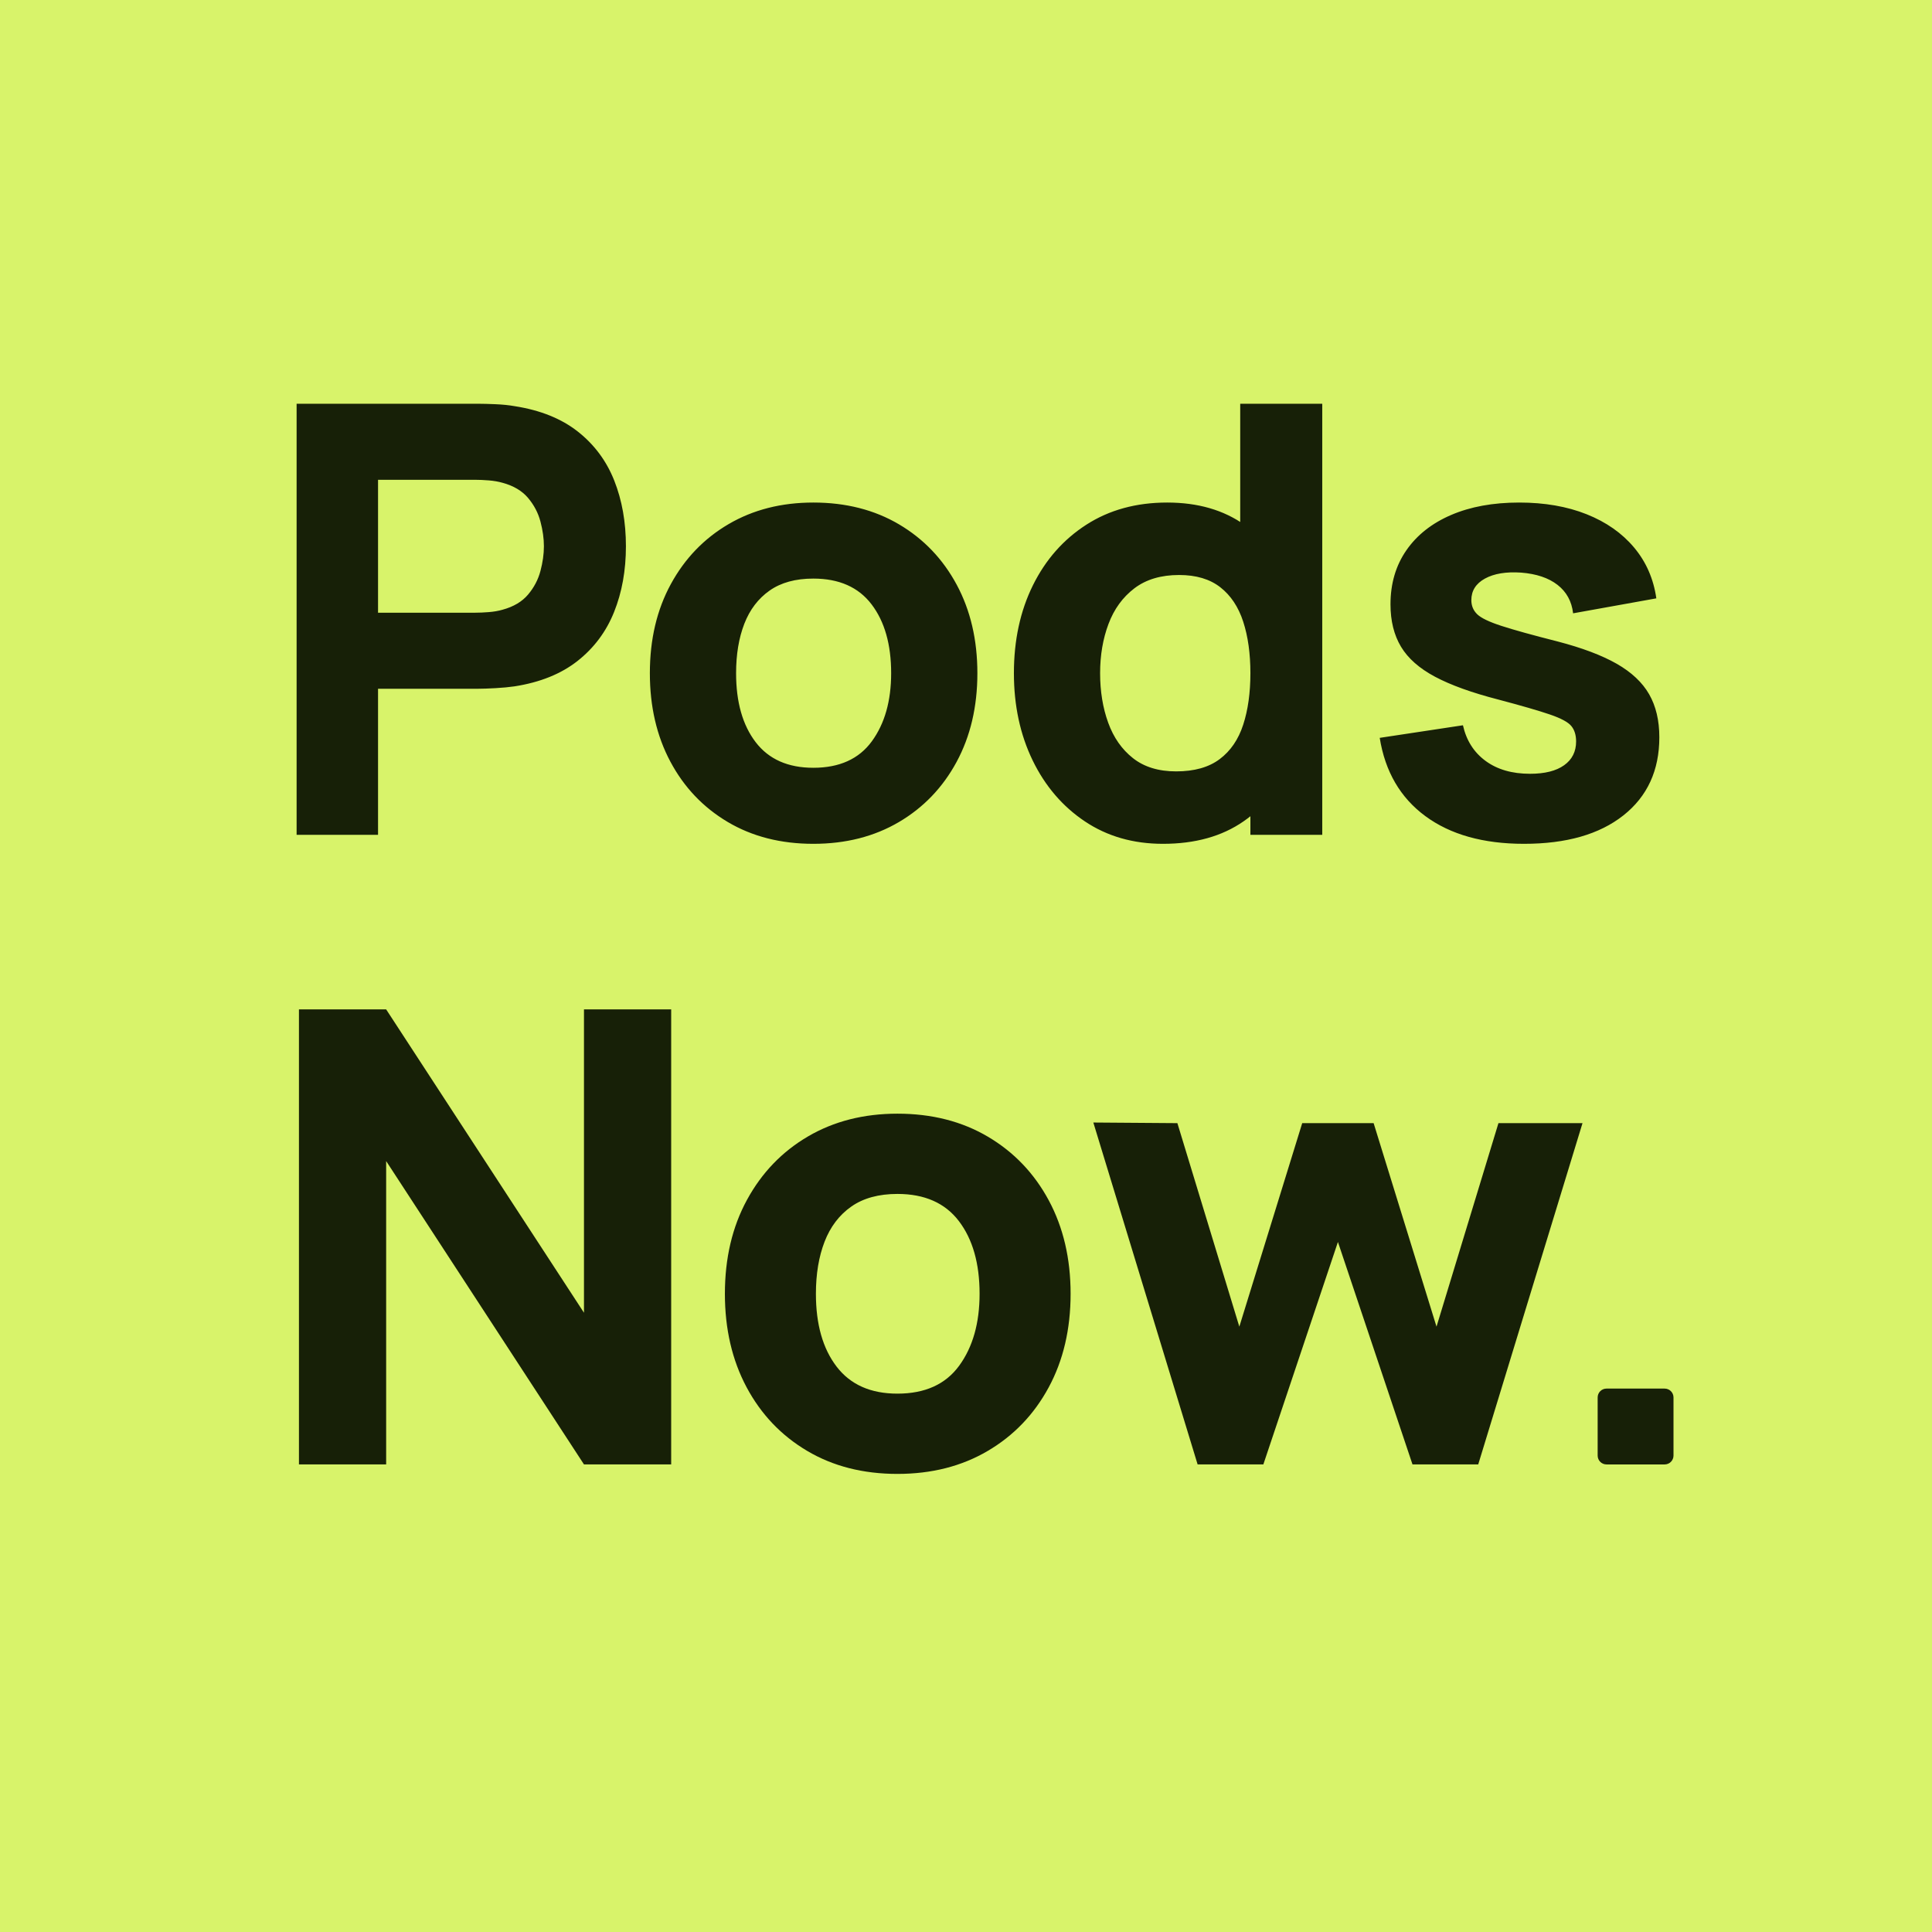
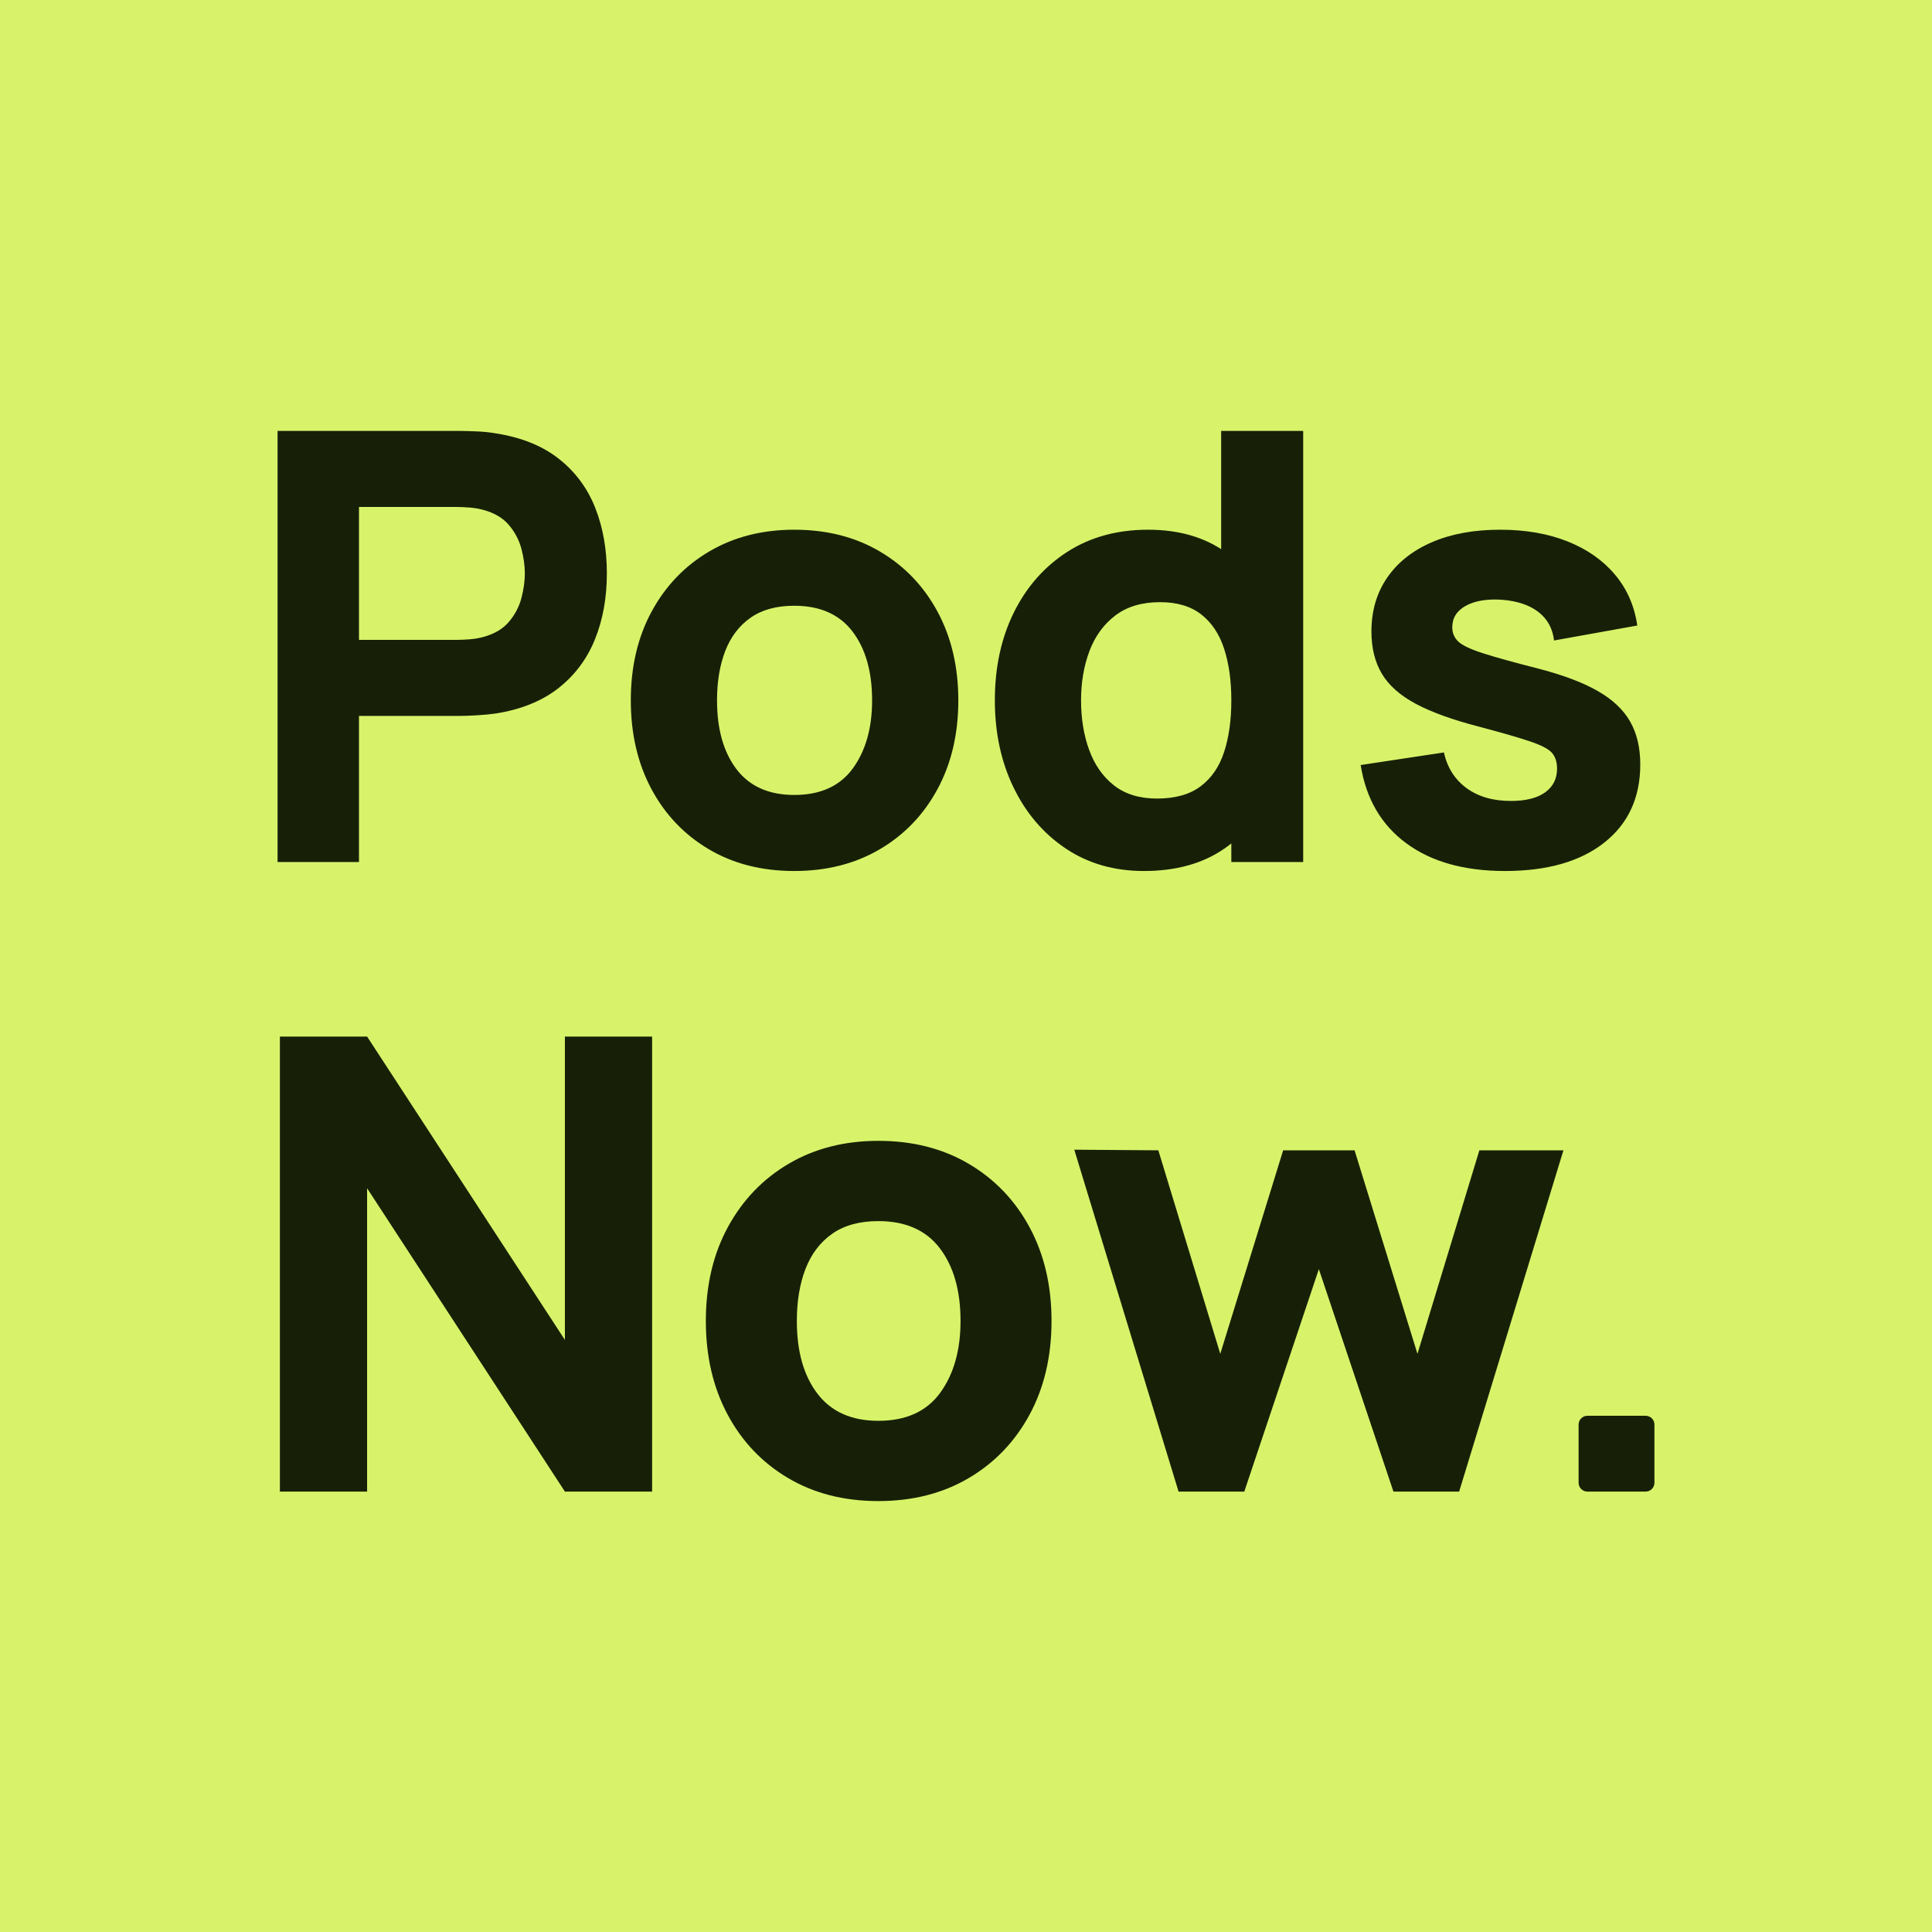
<svg xmlns="http://www.w3.org/2000/svg" width="1024" height="1024" viewBox="0 0 1024 1024" role="img" aria-label="PodsNow.">
  <rect width="1024" height="1024" fill="#D8F36A" />
-   <path fill="#172007" d="M157.21 442.48L157.21 214L253.69 214Q257.02 214 262.65 214.24Q268.28 214.48 272.73 215.27Q293.19 218.44 306.28 228.76Q319.37 239.07 325.56 254.7Q331.75 270.33 331.75 289.53Q331.75 308.73 325.48 324.36Q319.22 339.98 306.13 350.3Q293.04 360.61 272.73 363.78Q268.28 364.42 262.57 364.74Q256.86 365.05 253.69 365.05L200.37 365.05L200.37 442.48ZM200.37 324.75L251.78 324.75Q255.11 324.75 259.08 324.43Q263.05 324.12 266.38 323.16Q275.11 320.78 279.87 315.15Q284.63 309.52 286.45 302.62Q288.28 295.72 288.28 289.53Q288.28 283.34 286.45 276.44Q284.63 269.53 279.87 263.9Q275.11 258.27 266.38 255.89Q263.05 254.94 259.08 254.62Q255.11 254.3 251.78 254.3L200.37 254.3ZM431.08 447.24Q405.22 447.24 385.7 435.66Q366.18 424.08 355.31 403.69Q344.44 383.3 344.44 356.8Q344.44 329.99 355.55 309.6Q366.66 289.21 386.17 277.79Q405.69 266.36 431.08 266.36Q456.94 266.36 476.54 277.94Q496.13 289.53 507.08 309.92Q518.03 330.31 518.03 356.8Q518.03 383.46 507 403.85Q495.97 424.24 476.38 435.74Q456.78 447.24 431.08 447.24ZM431.08 406.94Q451.86 406.94 462.1 392.9Q472.33 378.86 472.33 356.8Q472.33 333.95 461.94 320.31Q451.55 306.66 431.08 306.66Q416.96 306.66 407.91 313.01Q398.87 319.36 394.5 330.62Q390.14 341.89 390.14 356.8Q390.14 379.81 400.53 393.38Q410.93 406.94 431.08 406.94ZM616.4 447.24Q592.76 447.24 574.99 435.34Q557.22 423.44 547.3 402.98Q537.39 382.51 537.39 356.8Q537.39 330.62 547.46 310.23Q557.54 289.84 575.79 278.1Q594.03 266.36 618.63 266.36Q643.06 266.36 659.72 278.26Q676.38 290.16 684.95 310.63Q693.52 331.1 693.52 356.8Q693.52 382.51 684.87 402.98Q676.22 423.44 659.09 435.34Q641.95 447.24 616.4 447.24ZM623.39 408.85Q637.83 408.85 646.47 402.34Q655.12 395.84 658.93 384.09Q662.74 372.35 662.74 356.8Q662.74 341.25 658.93 329.51Q655.12 317.77 646.79 311.26Q638.46 304.76 624.97 304.76Q610.53 304.76 601.25 311.82Q591.97 318.88 587.53 330.7Q583.08 342.52 583.08 356.8Q583.08 371.24 587.37 383.06Q591.65 394.88 600.54 401.87Q609.42 408.85 623.39 408.85ZM662.74 442.48L662.74 325.07L657.34 325.07L657.34 214L700.82 214L700.82 442.48ZM807.76 447.24Q775.39 447.24 755.48 432.57Q735.57 417.89 731.28 391.08L775.39 384.41Q778.09 396.47 787.37 403.29Q796.65 410.12 810.93 410.12Q822.68 410.12 829.02 405.59Q835.37 401.07 835.37 392.98Q835.37 387.9 832.83 384.81Q830.29 381.71 821.49 378.7Q812.68 375.68 794.12 370.77Q773.17 365.37 760.64 358.71Q748.1 352.04 742.55 342.76Q736.99 333.48 736.99 320.31Q736.99 303.81 745.4 291.67Q753.81 279.53 769.12 272.95Q784.44 266.36 805.22 266.36Q825.37 266.36 840.92 272.55Q856.47 278.74 866.07 290.16Q875.67 301.59 877.89 317.14L833.78 325.07Q832.67 315.55 825.53 310Q818.39 304.44 806.17 303.49Q794.27 302.7 787.05 306.66Q779.84 310.63 779.84 318.09Q779.84 322.53 782.93 325.55Q786.02 328.56 795.78 331.73Q805.54 334.91 825.53 339.98Q845.05 345.06 856.87 351.8Q868.69 358.55 874.09 367.99Q879.48 377.43 879.48 390.76Q879.48 417.1 860.44 432.17Q841.4 447.24 807.76 447.24ZM158.45 776.17L158.45 535L204.67 535L309.52 695.78L309.52 535L355.74 535L355.74 776.17L309.52 776.17L204.67 615.39L204.67 776.17ZM475.66 781.2Q448.36 781.2 427.76 768.97Q407.16 756.75 395.68 735.22Q384.21 713.7 384.21 685.73Q384.21 657.43 395.94 635.91Q407.66 614.39 428.26 602.33Q448.86 590.27 475.66 590.27Q502.96 590.27 523.64 602.49Q544.32 614.72 555.88 636.24Q567.44 657.76 567.44 685.73Q567.44 713.87 555.8 735.39Q544.16 756.91 523.47 769.05Q502.79 781.2 475.66 781.2ZM475.66 738.66Q497.6 738.66 508.4 723.83Q519.2 709.01 519.2 685.73Q519.2 661.62 508.23 647.21Q497.26 632.81 475.66 632.81Q460.75 632.81 451.2 639.51Q441.66 646.21 437.05 658.1Q432.45 669.99 432.45 685.73Q432.45 710.02 443.42 724.34Q454.39 738.66 475.66 738.66ZM634.76 776.17L579.49 594.96L624.04 595.29L656.87 703.15L690.2 595.29L728.05 595.29L761.38 703.15L794.21 595.29L838.76 595.29L783.49 776.17L748.65 776.17L709.13 658.27L669.6 776.17Z" />
-   <rect x="846.79" y="735.98" width="40.2" height="40.2" rx="4.69" fill="#172007" />
+   <path fill="#172007" d="M147.11 456.89L147.11 228.4L243.58 228.4Q246.92 228.4 252.55 228.64Q258.18 228.88 262.62 229.67Q283.09 232.84 296.18 243.16Q309.27 253.47 315.46 269.1Q321.65 284.73 321.65 303.93Q321.65 323.13 315.38 338.76Q309.11 354.39 296.02 364.7Q282.93 375.01 262.62 378.19Q258.18 378.82 252.47 379.14Q246.76 379.46 243.58 379.46L190.27 379.46L190.27 456.89ZM190.27 339.15L241.68 339.15Q245.01 339.15 248.98 338.84Q252.94 338.52 256.28 337.57Q265 335.19 269.76 329.55Q274.52 323.92 276.35 317.02Q278.17 310.12 278.17 303.93Q278.17 297.74 276.35 290.84Q274.52 283.94 269.76 278.3Q265 272.67 256.28 270.29Q252.94 269.34 248.98 269.02Q245.01 268.7 241.68 268.7L190.27 268.7ZM420.98 461.65Q395.11 461.65 375.6 450.06Q356.08 438.48 345.21 418.09Q334.34 397.7 334.34 371.2Q334.34 344.39 345.45 324Q356.56 303.61 376.07 292.19Q395.59 280.76 420.98 280.76Q446.84 280.76 466.44 292.35Q486.03 303.93 496.98 324.32Q507.93 344.71 507.93 371.2Q507.93 397.86 496.9 418.25Q485.87 438.64 466.28 450.14Q446.68 461.65 420.98 461.65ZM420.98 421.34Q441.76 421.34 452 407.3Q462.23 393.26 462.23 371.2Q462.23 348.36 451.84 334.71Q441.44 321.06 420.98 321.06Q406.85 321.06 397.81 327.41Q388.77 333.76 384.4 345.02Q380.04 356.29 380.04 371.2Q380.04 394.21 390.43 407.78Q400.83 421.34 420.98 421.34ZM606.3 461.65Q582.66 461.65 564.89 449.75Q547.12 437.85 537.2 417.38Q527.29 396.91 527.29 371.2Q527.29 345.02 537.36 324.63Q547.44 304.25 565.68 292.5Q583.93 280.76 608.52 280.76Q632.96 280.76 649.62 292.66Q666.28 304.56 674.85 325.03Q683.42 345.5 683.42 371.2Q683.42 396.91 674.77 417.38Q666.12 437.85 648.99 449.75Q631.85 461.65 606.3 461.65ZM613.28 423.25Q627.72 423.25 636.37 416.74Q645.02 410.24 648.83 398.5Q652.63 386.75 652.63 371.2Q652.63 355.65 648.83 343.91Q645.02 332.17 636.69 325.67Q628.36 319.16 614.87 319.16Q600.43 319.16 591.15 326.22Q581.87 333.28 577.42 345.1Q572.98 356.92 572.98 371.2Q572.98 385.64 577.27 397.46Q581.55 409.29 590.44 416.27Q599.32 423.25 613.28 423.25ZM652.63 456.89L652.63 339.47L647.24 339.47L647.24 228.4L690.72 228.4L690.72 456.89ZM797.66 461.65Q765.29 461.65 745.38 446.97Q725.46 432.29 721.18 405.48L765.29 398.81Q767.99 410.87 777.27 417.69Q786.55 424.52 800.83 424.52Q812.57 424.52 818.92 420Q825.27 415.47 825.27 407.38Q825.27 402.3 822.73 399.21Q820.19 396.12 811.38 393.1Q802.58 390.09 784.01 385.17Q763.07 379.77 750.53 373.11Q738 366.44 732.45 357.16Q726.89 347.88 726.89 334.71Q726.89 318.21 735.3 306.07Q743.71 293.93 759.02 287.35Q774.33 280.76 795.12 280.76Q815.27 280.76 830.82 286.95Q846.37 293.14 855.97 304.56Q865.57 315.99 867.79 331.54L823.68 339.47Q822.57 329.95 815.43 324.4Q808.29 318.84 796.07 317.89Q784.17 317.1 776.95 321.06Q769.73 325.03 769.73 332.49Q769.73 336.93 772.83 339.95Q775.92 342.96 785.68 346.13Q795.44 349.31 815.43 354.39Q834.95 359.46 846.77 366.21Q858.59 372.95 863.98 382.39Q869.38 391.83 869.38 405.16Q869.38 431.5 850.34 446.57Q831.3 461.65 797.66 461.65ZM148.35 790.57L148.35 549.4L194.57 549.4L299.41 710.18L299.41 549.4L345.64 549.4L345.64 790.57L299.41 790.57L194.57 629.79L194.57 790.57ZM465.55 795.6Q438.26 795.6 417.65 783.37Q397.05 771.15 385.58 749.63Q374.11 728.1 374.11 700.13Q374.11 671.83 385.83 650.31Q397.56 628.79 418.16 616.73Q438.76 604.67 465.55 604.67Q492.85 604.67 513.54 616.9Q534.22 629.12 545.78 650.64Q557.33 672.17 557.33 700.13Q557.33 728.27 545.69 749.79Q534.05 771.31 513.37 783.46Q492.69 795.6 465.55 795.6ZM465.55 753.06Q487.49 753.06 498.3 738.24Q509.1 723.41 509.1 700.13Q509.1 676.02 498.13 661.61Q487.16 647.21 465.55 647.21Q450.65 647.21 441.1 653.91Q431.56 660.61 426.95 672.5Q422.34 684.39 422.34 700.13Q422.34 724.42 433.31 738.74Q444.28 753.06 465.55 753.06ZM624.66 790.57L569.39 609.36L613.94 609.69L646.77 717.55L680.1 609.69L717.95 609.69L751.28 717.55L784.1 609.69L828.65 609.69L773.38 790.57L738.55 790.57L699.02 672.67L659.5 790.57Z" />
+   <rect x="836.69" y="750.38" width="40.2" height="40.2" rx="4.69" fill="#172007" />
</svg>
